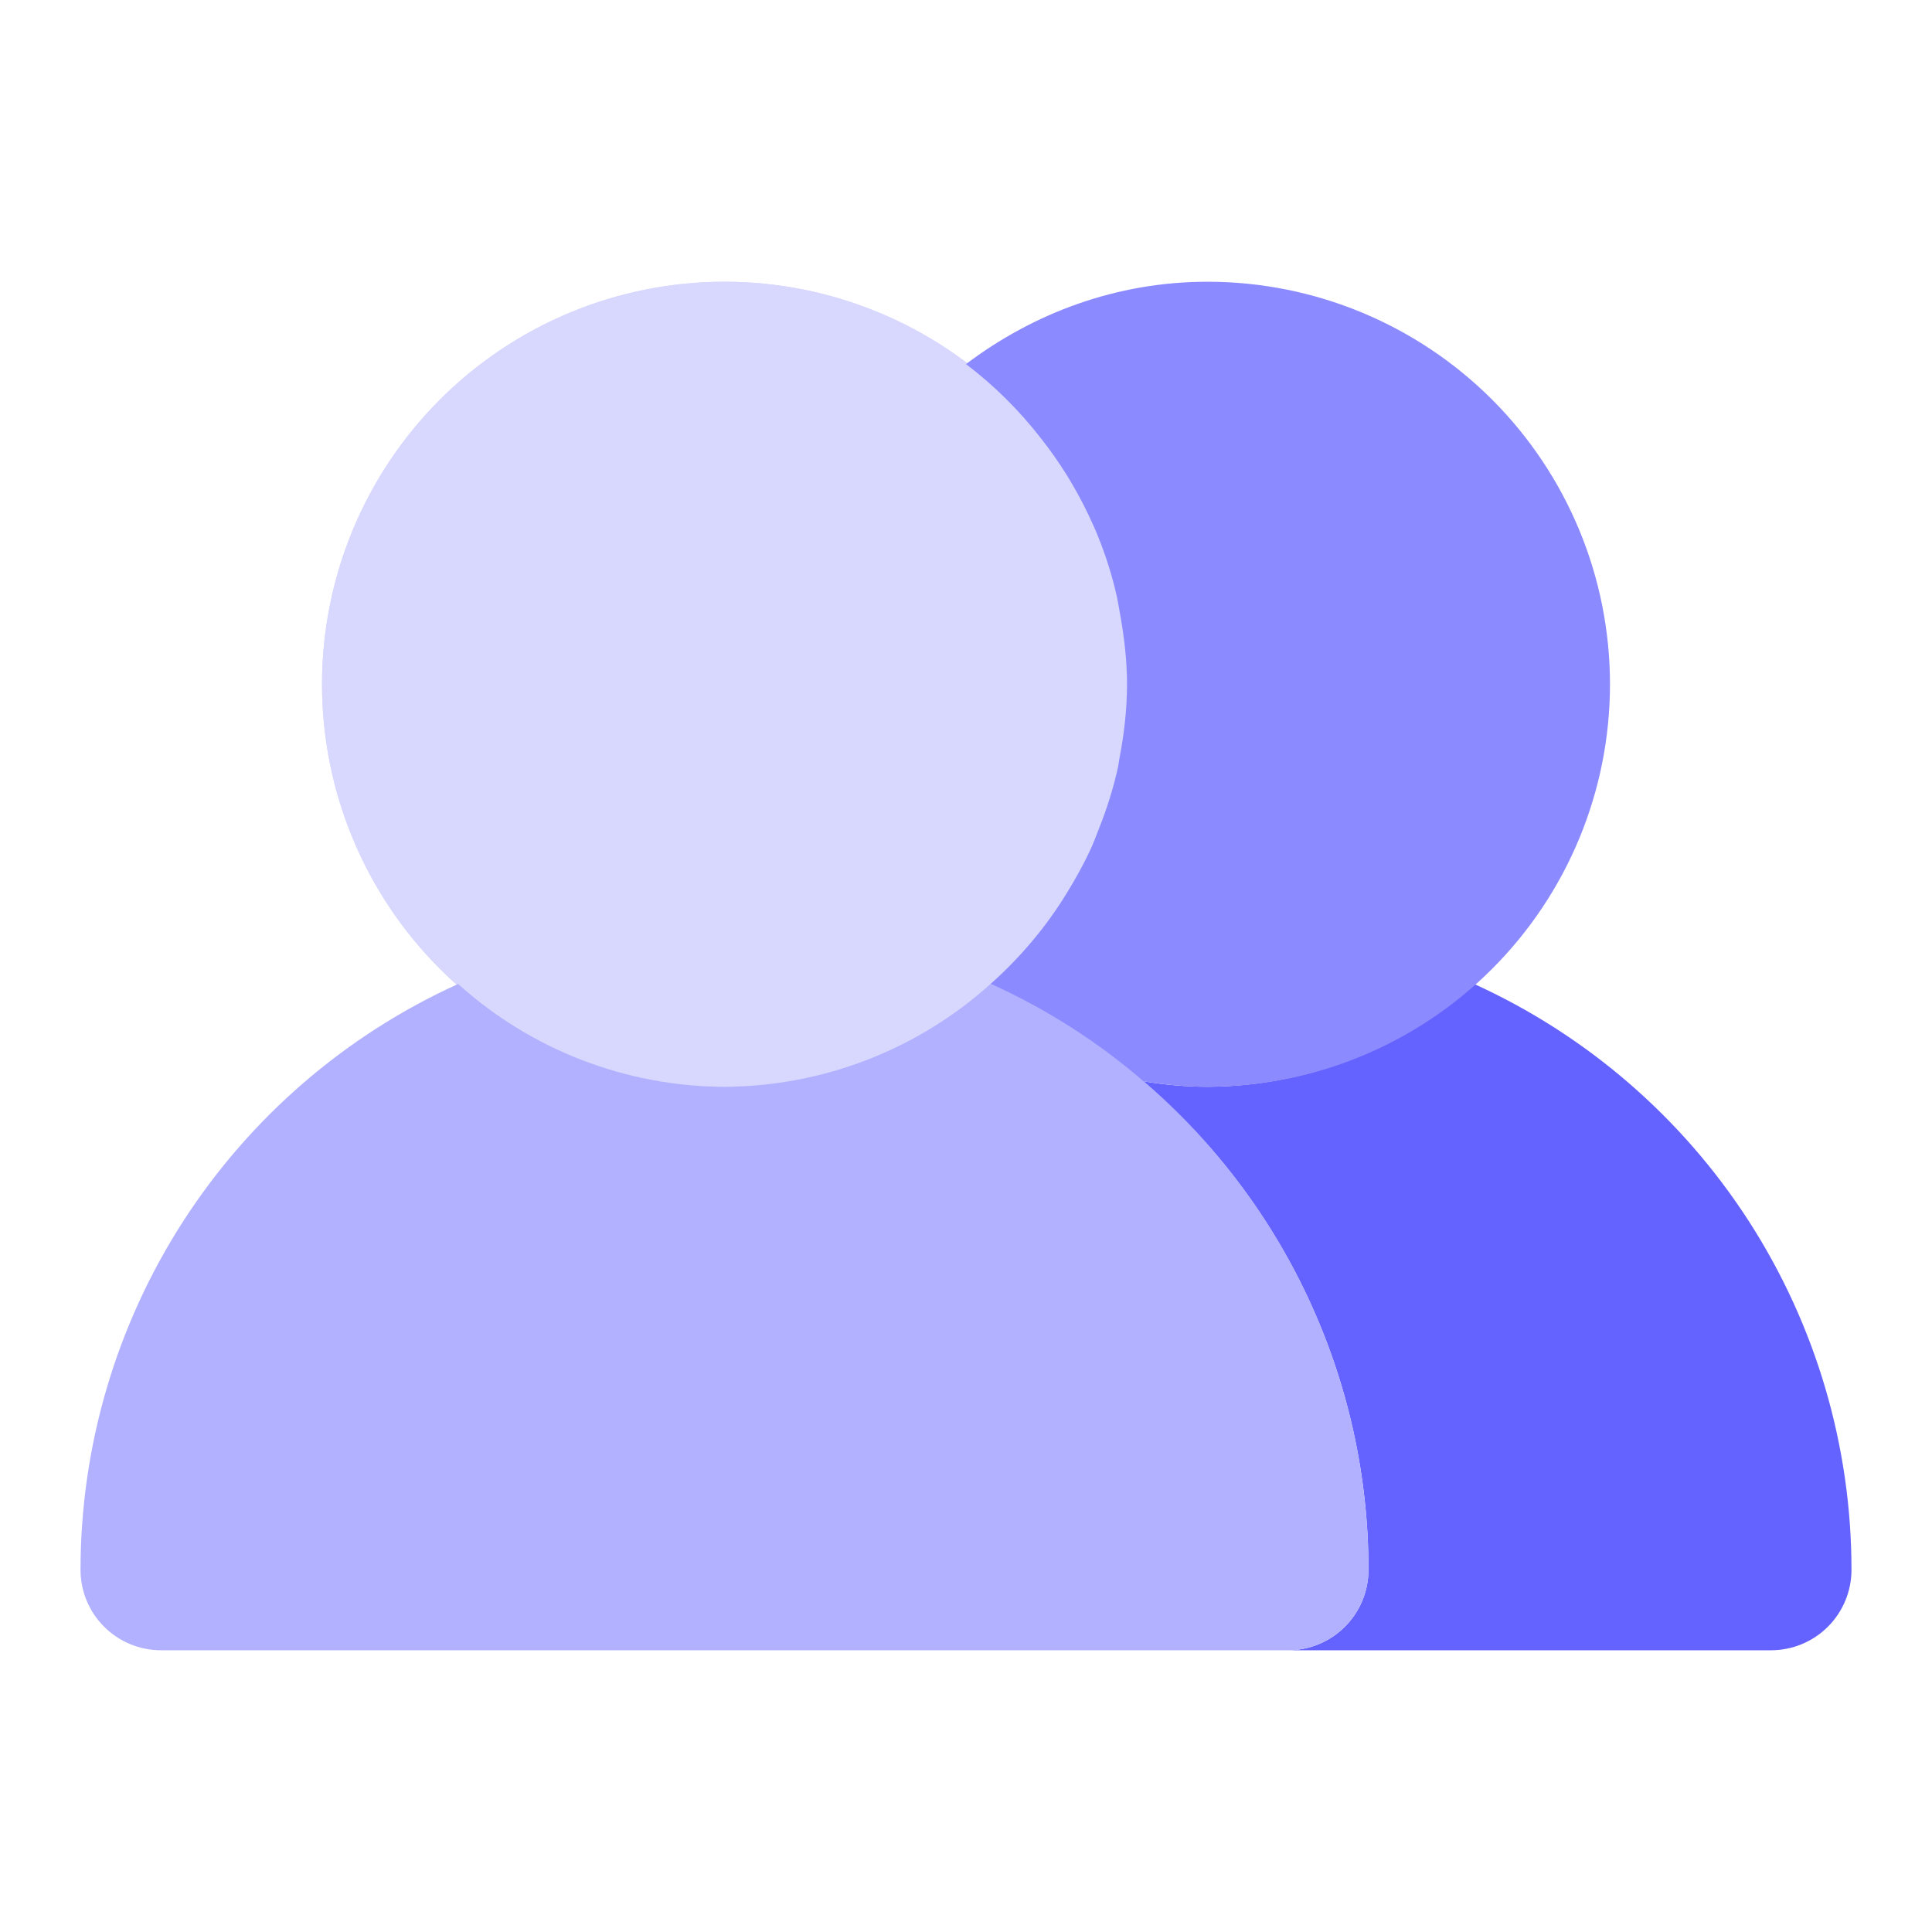
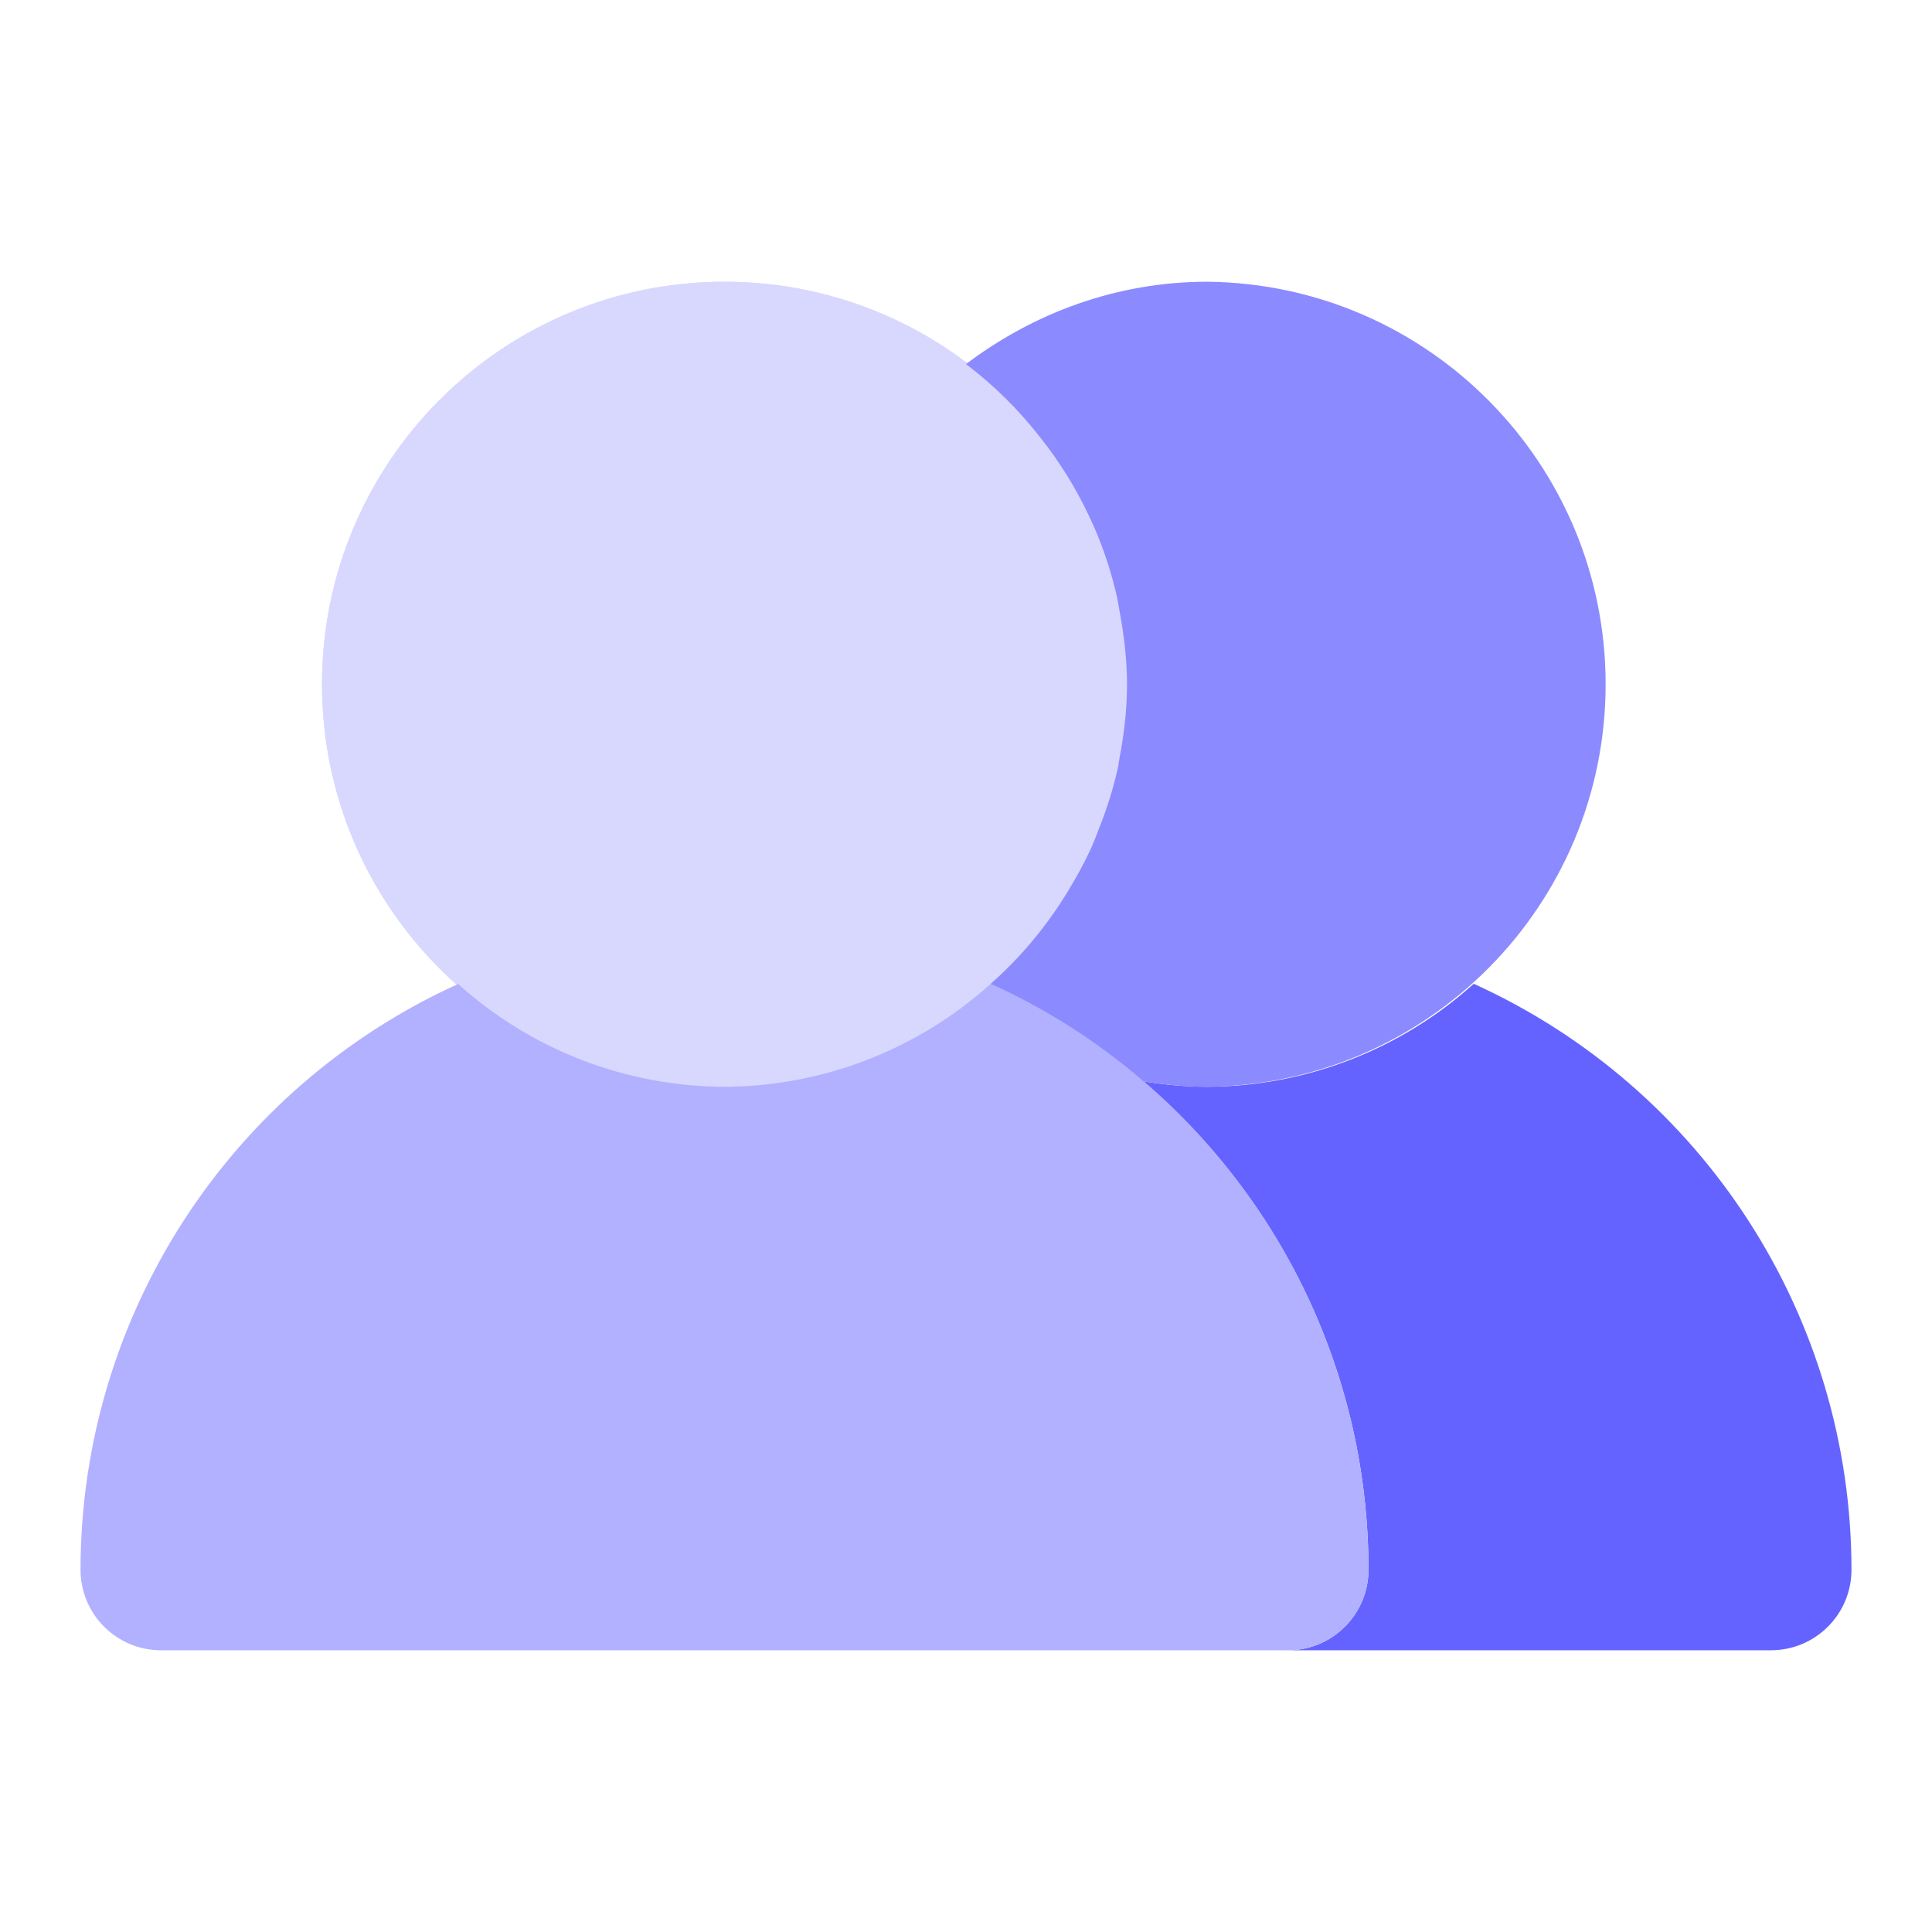
- <svg xmlns="http://www.w3.org/2000/svg" width="40" height="40" viewBox="0 0 40 40" fill="none">
-   <path d="M30.512 20.368C28.999 21.733 27.037 22.492 25 22.5C24.547 22.5 24.105 22.458 23.673 22.387C23.628 22.347 23.575 22.318 23.53 22.278C25.033 23.524 26.243 25.086 27.073 26.853C27.903 28.62 28.334 30.548 28.333 32.5C28.333 32.942 28.158 33.366 27.845 33.679C27.533 33.991 27.109 34.167 26.667 34.167H36.667C37.109 34.167 37.533 33.991 37.845 33.679C38.158 33.366 38.333 32.942 38.333 32.5C38.333 29.94 37.595 27.435 36.208 25.283C34.82 23.132 32.843 21.426 30.512 20.368Z" fill="#6563FF" />
-   <path d="M15 22.5C12.79 22.5 10.67 21.622 9.108 20.059C7.545 18.496 6.667 16.377 6.667 14.167C6.667 11.956 7.545 9.837 9.108 8.274C10.67 6.711 12.79 5.833 15 5.833C17.21 5.833 19.33 6.711 20.893 8.274C22.455 9.837 23.333 11.956 23.333 14.167C23.333 16.377 22.455 18.496 20.893 20.059C19.33 21.622 17.21 22.5 15 22.5Z" fill="#D8D8FF" />
-   <path d="M15 22.5C12.79 22.5 10.67 21.622 9.108 20.059C7.545 18.496 6.667 16.377 6.667 14.167C6.667 11.956 7.545 9.837 9.108 8.274C10.67 6.711 12.79 5.833 15 5.833C17.21 5.833 19.33 6.711 20.893 8.274C22.455 9.837 23.333 11.956 23.333 14.167C23.333 16.377 22.455 18.496 20.893 20.059C19.33 21.622 17.21 22.5 15 22.5Z" fill="#D8D8FF" />
-   <path d="M20.512 20.368C18.999 21.733 17.037 22.492 15 22.5C12.962 22.495 10.998 21.737 9.485 20.372C7.155 21.429 5.179 23.135 3.792 25.286C2.406 27.437 1.668 29.941 1.667 32.5C1.667 32.942 1.842 33.366 2.155 33.679C2.467 33.991 2.891 34.167 3.333 34.167H26.667C27.109 34.167 27.533 33.991 27.845 33.679C28.158 33.366 28.333 32.942 28.333 32.5C28.333 29.94 27.595 27.435 26.208 25.283C24.82 23.132 22.843 21.426 20.512 20.368Z" fill="#B2B1FF" />
-   <path d="M25 5.833C23.117 5.833 21.397 6.483 20 7.538C20.579 7.978 21.099 8.492 21.545 9.067C21.934 9.558 22.266 10.092 22.535 10.658C22.605 10.81 22.677 10.96 22.738 11.117C22.9 11.518 23.03 11.933 23.127 12.367C23.148 12.467 23.163 12.572 23.183 12.675C23.272 13.158 23.333 13.655 23.333 14.167C23.333 14.692 23.273 15.2 23.178 15.695C23.163 15.768 23.157 15.845 23.14 15.917C23.046 16.331 22.919 16.737 22.762 17.132C22.702 17.288 22.643 17.445 22.573 17.598C22.433 17.898 22.273 18.185 22.102 18.465C21.668 19.18 21.133 19.815 20.51 20.37C21.662 20.893 22.727 21.572 23.673 22.387C24.107 22.458 24.547 22.5 25 22.5C27.21 22.5 29.33 21.622 30.893 20.059C32.455 18.496 33.333 16.377 33.333 14.167C33.333 11.956 32.455 9.837 30.893 8.274C29.33 6.711 27.21 5.833 25 5.833Z" fill="#8C8AFF" />
+ <svg xmlns="http://www.w3.org/2000/svg" width="40" height="40" fill="none" viewBox="0 0 40 40">
+   <path fill="#6563ff" d="M30.512 20.368A8.28 8.28 0 0 1 25 22.5c-.453 0-.895-.042-1.327-.113-.045-.04-.098-.069-.143-.109A13.27 13.27 0 0 1 28.333 32.5a1.667 1.667 0 0 1-1.666 1.667h10a1.667 1.667 0 0 0 1.666-1.667 13.33 13.33 0 0 0-7.821-12.132" />
+   <path fill="#d8d8ff" d="M15 22.5a8.333 8.333 0 1 1 0-16.667A8.333 8.333 0 0 1 15 22.5" />
+   <path fill="#d8d8ff" d="M15 22.5a8.333 8.333 0 1 1 0-16.667A8.333 8.333 0 0 1 15 22.5" />
+   <path fill="#b2b1ff" d="M20.512 20.368A8.28 8.28 0 0 1 15 22.5a8.27 8.27 0 0 1-5.515-2.128A13.33 13.33 0 0 0 1.667 32.5a1.667 1.667 0 0 0 1.666 1.667h23.334a1.667 1.667 0 0 0 1.666-1.667 13.33 13.33 0 0 0-7.821-12.132" />
+   <path fill="#8c8aff" d="M25 5.833c-1.883 0-3.603.65-5 1.705.58.44 1.099.954 1.545 1.529.39.49.721 1.025.99 1.591.07.152.142.302.203.459q.243.6.389 1.25c.021.1.036.205.056.308.089.483.15.98.15 1.492 0 .525-.06 1.033-.155 1.528-.015.073-.021.15-.038.222q-.141.622-.378 1.215c-.06.156-.119.313-.189.466-.14.3-.3.587-.471.867a8.3 8.3 0 0 1-1.592 1.905 13.2 13.2 0 0 1 3.163 2.017c.434.071.874.113 1.327.113a8.334 8.334 0 0 0 0-16.667" />
</svg>
